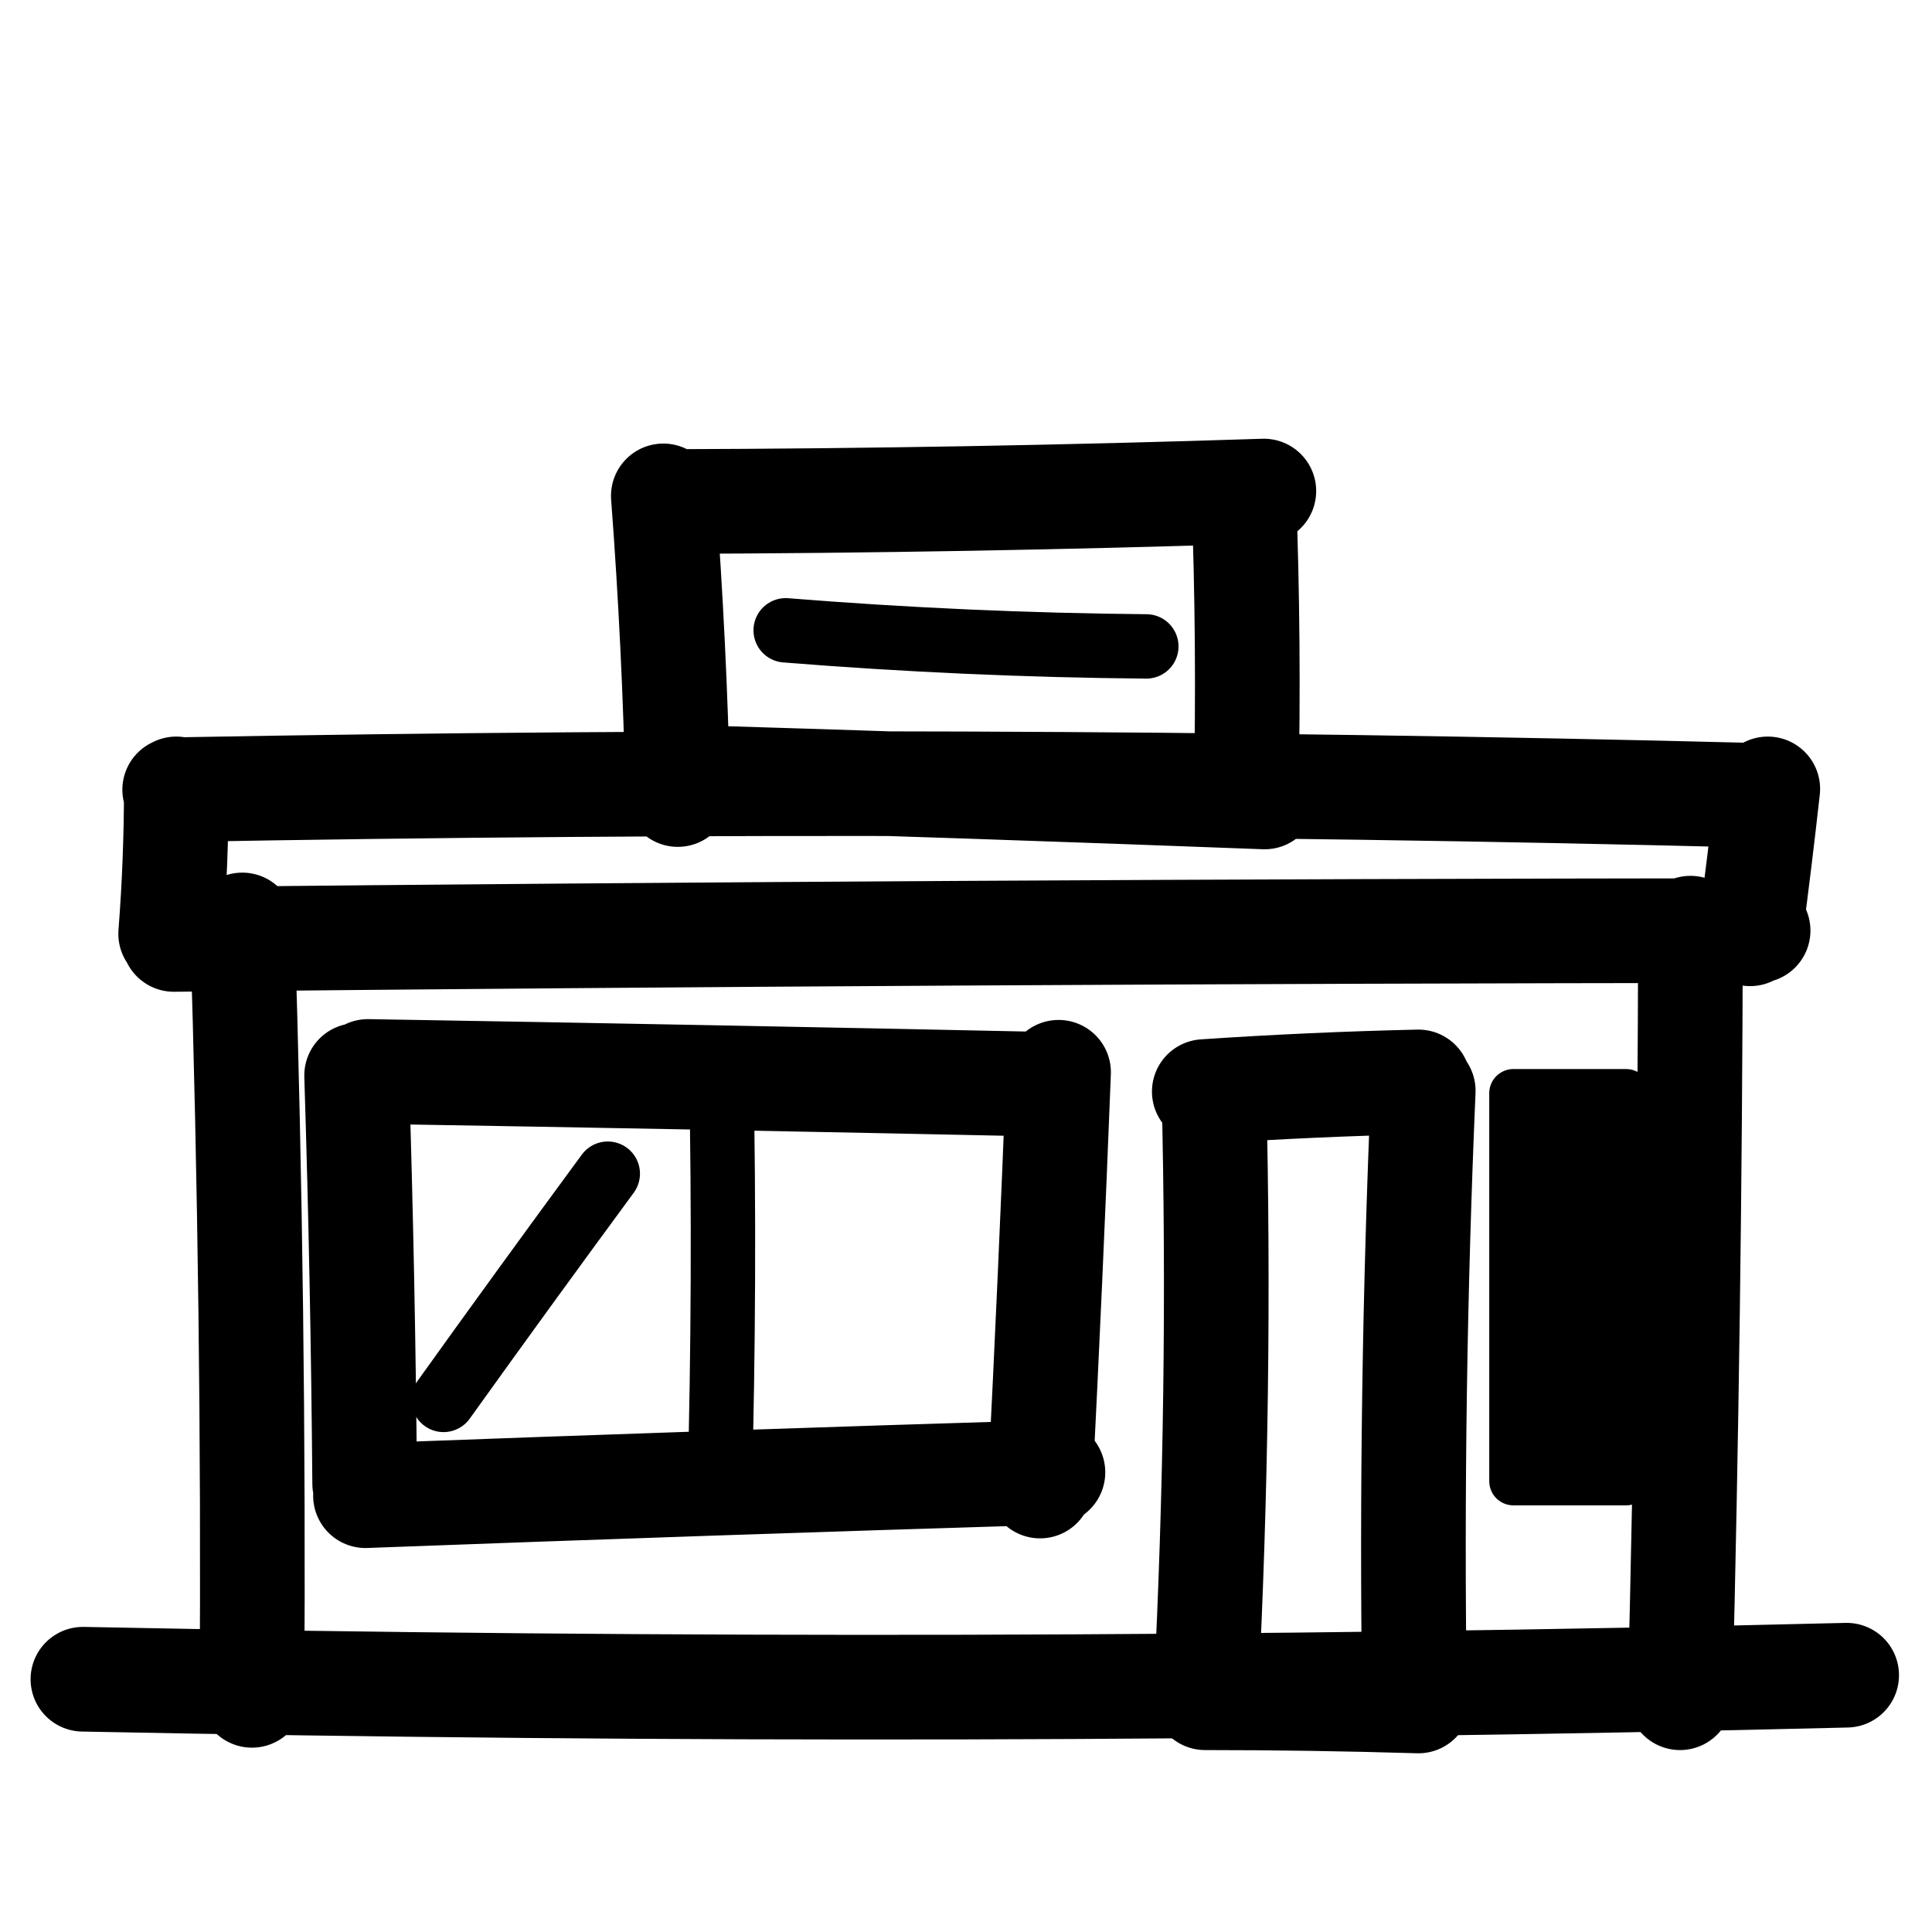
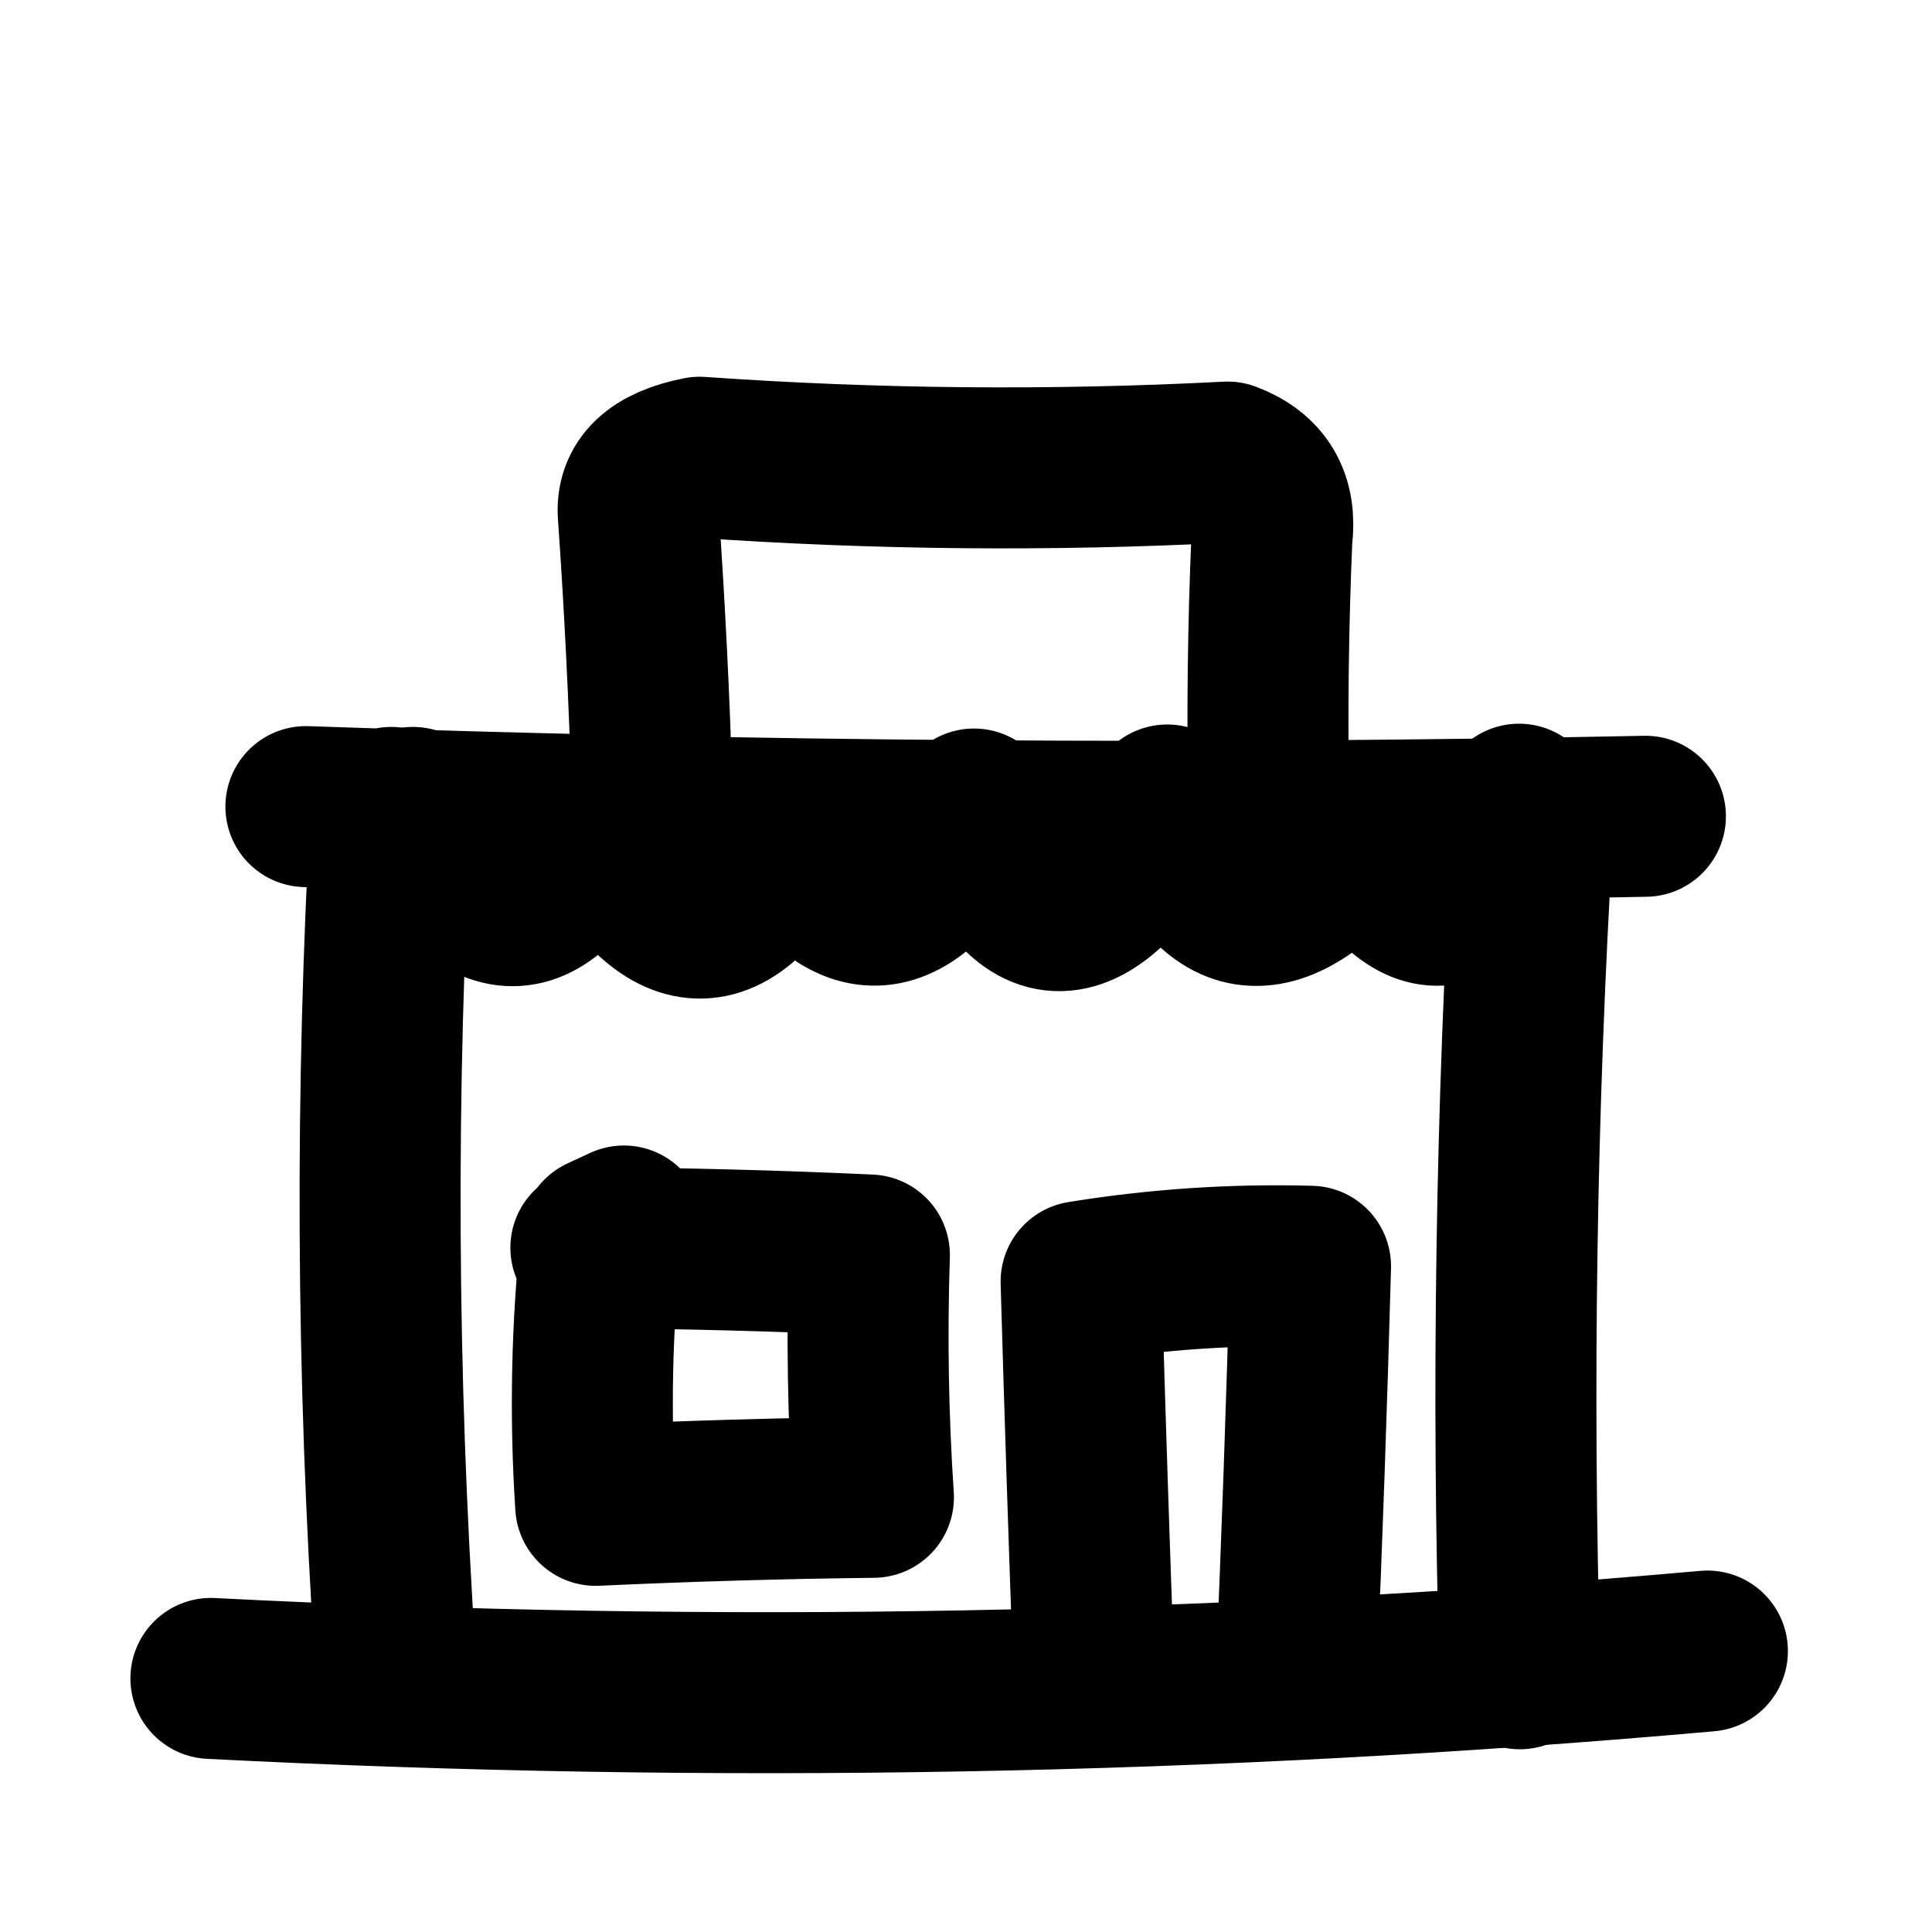
- <svg xmlns="http://www.w3.org/2000/svg" viewBox="0 0 24 24" fill="none" stroke="currentColor" stroke-width="1.3" stroke-linecap="round" stroke-linejoin="round">
-   <path d="M3.13 21.06Q3.16 16.28 3.01 11.49M20.87 21.09Q20.99 16.31 21 11.53M2.17 9.81Q11.99 9.63 21.82 9.88M2.16 11.67Q12 11.57 21.84 11.56M2.19 9.8Q2.19 10.7 2.12 11.6M21.96 9.8Q21.86 10.7 21.74 11.6M8.35 6.23Q12.02 6.22 15.7 6.1M15.45 6.13Q15.52 7.99 15.48 9.85M15.71 9.9Q12.02 9.76 8.33 9.65M8.42 9.87Q8.38 8.01 8.24 6.16" />
-   <path class="h" stroke-width="0.8" d="M9.76 7.83Q12 8.01 14.24 8.03" />
-   <path d="M4.57 13.31Q8.8 13.38 13.03 13.47M13.15 13.32Q13.05 15.89 12.92 18.46M13.08 18.29Q8.81 18.42 4.54 18.58M4.53 18.43Q4.51 15.89 4.43 13.36" />
-   <path class="h" stroke-width="0.8" d="M8.96 13.3Q9.01 15.89 8.94 18.48M5.51 17.39Q6.52 15.98 7.55 14.58" />
-   <path d="M14.96 13.56Q16.29 13.47 17.62 13.44M17.68 13.55Q17.52 17.28 17.57 21.01M17.62 21.13Q16.29 21.09 14.97 21.09M14.98 21.03Q15.17 17.3 15.08 13.57" />
-   <path class="ink" fill="currentColor" stroke-width="0.6" d="M18.8 13.58h1.4v4.82h-1.4Z" />
-   <path d="M1.03 20.86Q11.98 21.08 22.94 20.81" />
+ <svg xmlns="http://www.w3.org/2000/svg" viewBox="0 0 24 24" fill="none" stroke="currentColor" stroke-width="2" stroke-linecap="round" stroke-linejoin="round">
+   <path d="M4.86 10.03Q4.56 15.31 4.91 20.59M19.04 10.31Q18.73 15.51 18.88 20.73M3.8 10.02Q12.12 10.31 20.44 10.14" />
+   <path d="M8.1 9.84Q8.05 8.12 7.93 6.4Q7.88 5.84 8.69 5.68Q11.97 5.91 15.25 5.74Q15.89 5.98 15.8 6.68Q15.73 8.31 15.76 9.93" />
+   <path d="M5.13 10.03Q6.38 12.4 7.44 10.17Q8.66 12.53 9.8 10.38Q10.96 12.26 12.1 10.05Q13.04 12.6 14.5 10Q15.31 12.3 16.89 10.36Q18 12.3 18.87 9.99" />
+   <path d="M13.59 20.83Q13.5 18.37 13.43 15.92Q14.85 15.69 16.28 15.73Q16.21 18.29 16.1 20.86M7.34 15.5Q9.07 15.51 10.8 15.59Q10.75 17.1 10.85 18.6Q9.13 18.62 7.4 18.7Q7.29 17.02 7.47 15.36l0.28 -0.13" />
+   <path d="M2.62 20.85Q12 21.33 21.21 20.51" />
</svg>
